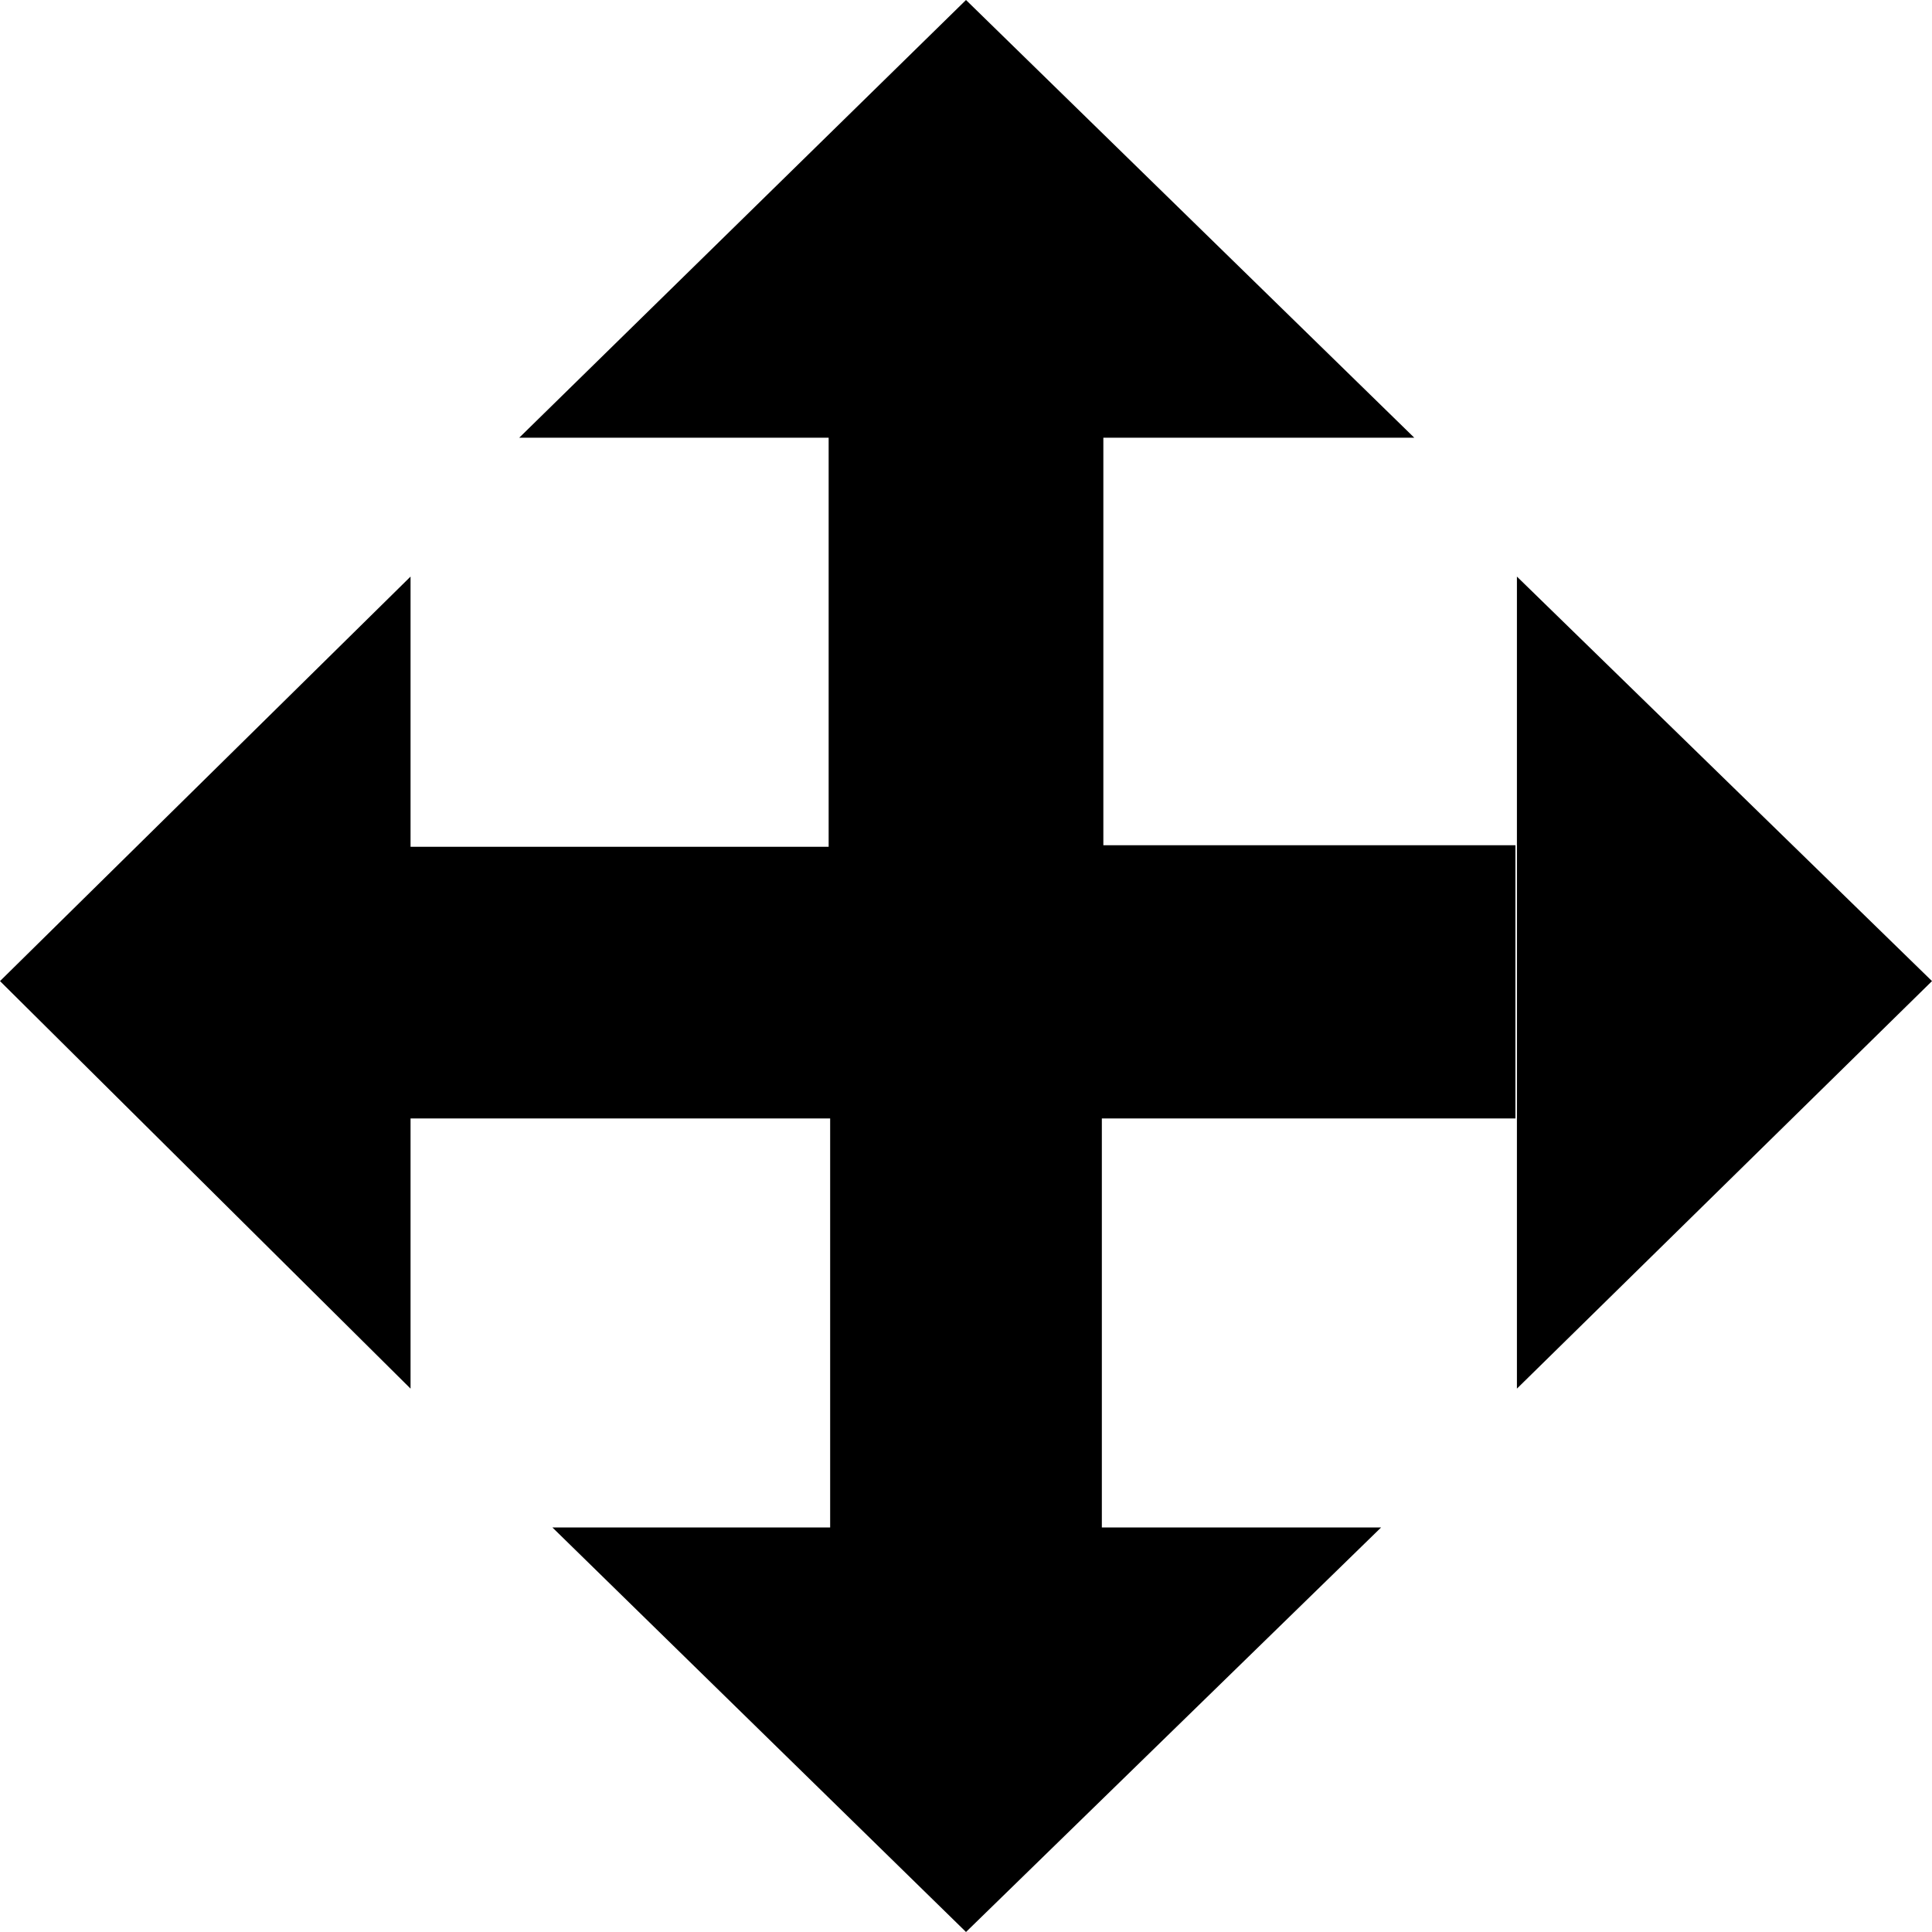
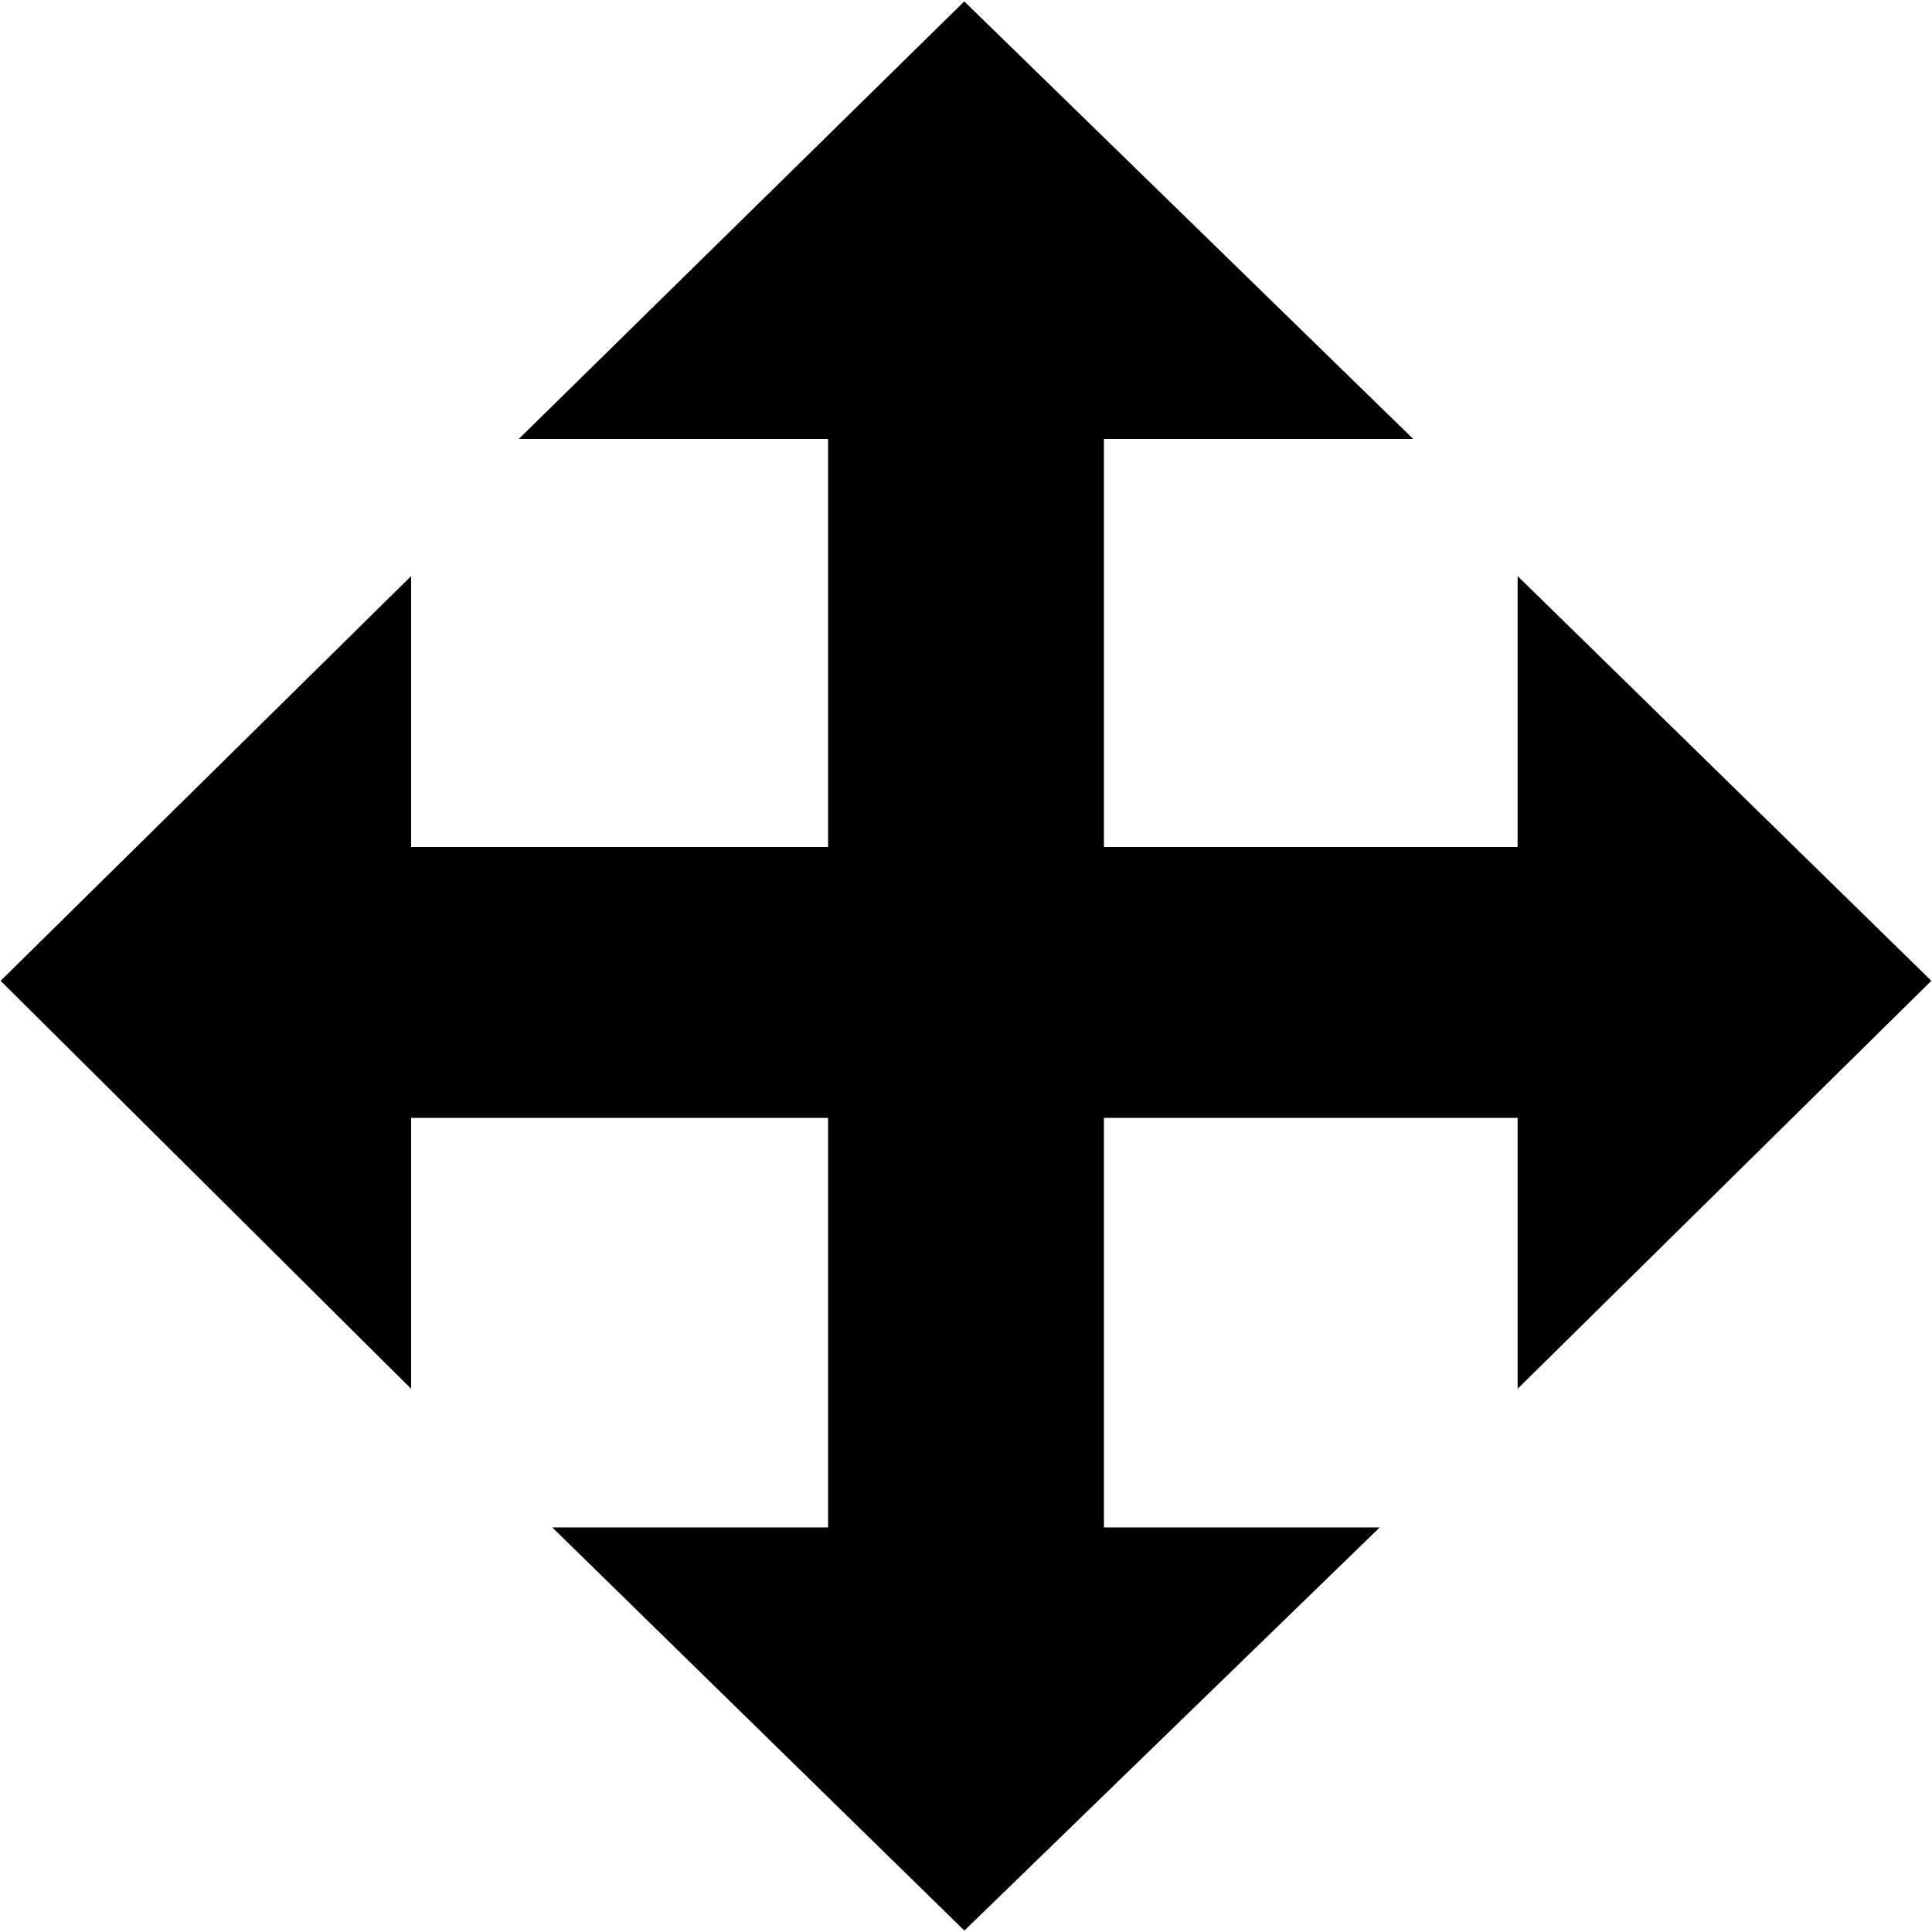
<svg xmlns="http://www.w3.org/2000/svg" width="128" height="128">
-   <path d="M73.1 29H64h29.7L64 0 34.4 29h20.5v27.1H27.2v18H55v27.1H73V74.1h27.4V56H73.1v-27zM64 128l27.5-26.8H36.6l27.3 26.7zM0 65l27.2 27V38.2L0 65zm100.5-26.8V92L128 65l-27.5-26.8z" />
+   <path d="M73.137 29.08h-9.209 29.7L63.886.093 34.373 29.08h20.49v27.035H27.238v17.948h27.625v27.133h18.274V74.063h27.41V56.115h-27.41V29.08zm-9.245 98.827l27.518-26.711H36.59l27.302 26.71zM.042 64.982l27.196 27.029V38.167L.042 64.982zm100.505-26.815V92.01l27.41-27.029-27.41-26.815z" />
</svg>
